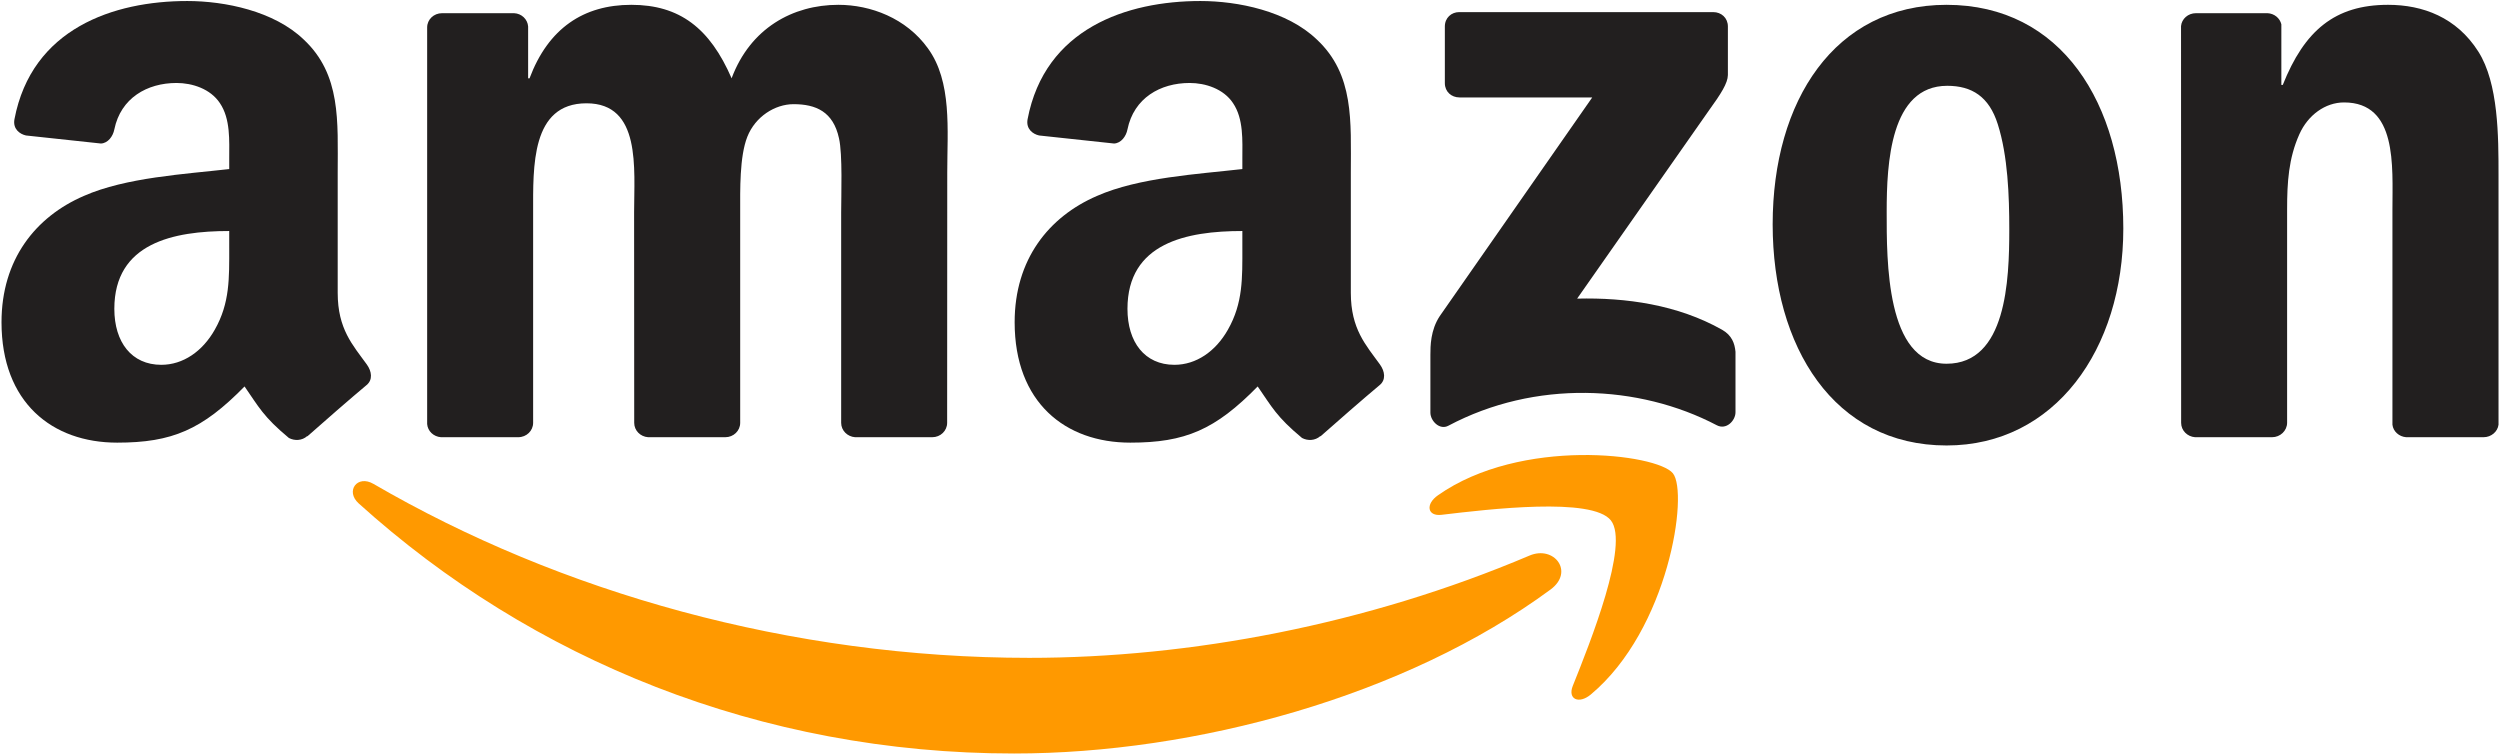
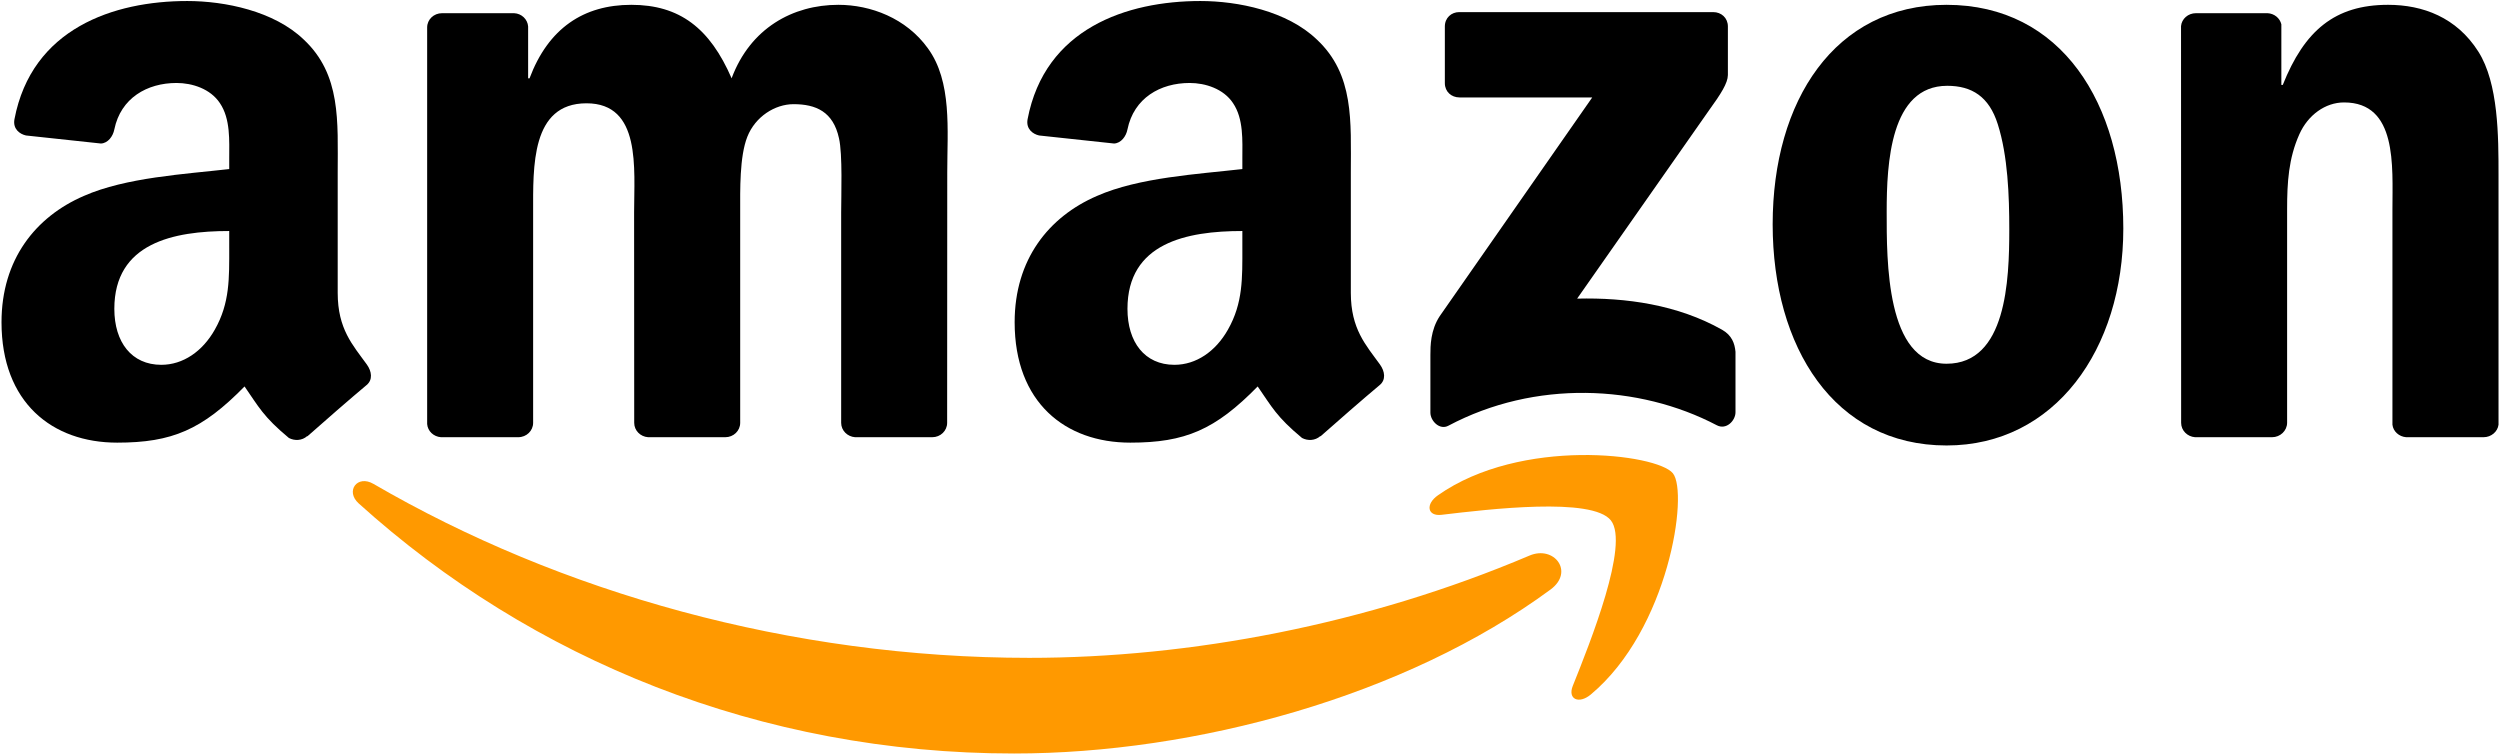
<svg xmlns="http://www.w3.org/2000/svg" xmlns:xlink="http://www.w3.org/1999/xlink" version="1.1" width="603" height="182" style="fill:#221f1f" id="svg1936">
-   <path d="m 374.006,142.184 c -34.999,25.797 -85.729,39.561 -129.406,39.561 -61.243,0 -116.377,-22.651 -158.088,-60.325 -3.277,-2.963 -0.341,-7 3.592,-4.693 45.014,26.191 100.673,41.947 158.166,41.947 38.775,0 81.43,-8.022 120.65,-24.67 5.925,-2.517 10.88,3.88 5.086,8.18" id="path8" style="fill:#ff9900" />
-   <path d="m 388.557,125.536 c -4.457,-5.715 -29.573,-2.7 -40.846,-1.363 -3.434,0.419 -3.959,-2.569 -0.865,-4.719 20.003,-14.078 52.827,-10.015 56.655,-5.296 3.828,4.745 -0.996,37.647 -19.794,53.351 -2.884,2.412 -5.637,1.127 -4.352,-2.071 4.221,-10.539 13.685,-34.161 9.202,-39.902" id="path10" style="fill:#ff9900" />
-   <path d="M 348.497,20.066 V 6.381 c 0,-2.071 1.573,-3.461 3.461,-3.461 h 61.269 c 1.966,0 3.539,1.416 3.539,3.461 v 11.719 c -0.026,1.966 -1.678,4.536 -4.614,8.599 l -31.749,45.329 c 11.798,-0.288 24.251,1.468 34.947,7.498 2.412,1.363 3.067,3.356 3.251,5.322 V 99.451 c 0,1.992 -2.202,4.326 -4.509,3.12 -18.85,-9.884 -43.887,-10.959 -64.729,0.105 -2.124,1.154 -4.352,-1.154 -4.352,-3.146 V 85.661 c 0,-2.228 0.026,-6.03 2.255,-9.412 l 36.782,-52.748 h -32.011 c -1.966,0 -3.539,-1.389 -3.539,-3.434" id="path12" />
-   <path d="m 124.999,105.454 h -18.64 c -1.783,-0.131 -3.198,-1.468 -3.33,-3.172 V 6.617 c 0,-1.914 1.599,-3.434 3.592,-3.434 h 17.382 c 1.809,0.079 3.251,1.468 3.382,3.198 v 12.505 h 0.341 c 4.536,-12.086 13.056,-17.723 24.539,-17.723 11.666,0 18.955,5.637 24.198,17.723 4.509,-12.086 14.76,-17.723 25.745,-17.723 7.813,0 16.359,3.225 21.576,10.461 5.899,8.049 4.693,19.741 4.693,29.992 l -0.026,60.377 c 0,1.914 -1.599,3.461 -3.592,3.461 h -18.614 c -1.861,-0.131 -3.356,-1.625 -3.356,-3.461 V 51.29 c 0,-4.037 0.367,-14.105 -0.524,-17.932 -1.389,-6.423 -5.558,-8.232 -10.959,-8.232 -4.509,0 -9.228,3.015 -11.142,7.839 -1.914,4.824 -1.73,12.899 -1.73,18.326 v 50.703 c 0,1.914 -1.599,3.461 -3.592,3.461 h -18.614 c -1.888,-0.131 -3.356,-1.625 -3.356,-3.461 L 152.946,51.29 c 0,-10.67 1.757,-26.374 -11.483,-26.374 -13.397,0 -12.872,15.311 -12.872,26.374 v 50.703 c 0,1.914 -1.599,3.461 -3.592,3.461" id="path14" />
-   <path d="m 469.514,1.164 c 27.659,0 42.629,23.752 42.629,53.954 0,29.179 -16.543,52.329 -42.629,52.329 -27.161,0 -41.947,-23.752 -41.947,-53.351 0,-29.782 14.97,-52.932 41.947,-52.932 m 0.157,19.532 c -13.738,0 -14.603,18.719 -14.603,30.385 0,11.693 -0.184,36.651 14.445,36.651 14.445,0 15.127,-20.135 15.127,-32.404 0,-8.075 -0.341,-17.723 -2.779,-25.378 -2.097,-6.659 -6.266,-9.255 -12.191,-9.255" id="path16" />
-   <path d="M 548.008,105.454 H 529.446 c -1.861,-0.131 -3.356,-1.625 -3.356,-3.461 l -0.026,-95.691 c 0.157,-1.757 1.704,-3.12 3.592,-3.12 h 17.277 c 1.625,0.079 2.962,1.18 3.33,2.674 v 14.629 h 0.341 c 5.217,-13.082 12.532,-19.322 25.404,-19.322 8.363,0 16.517,3.015 21.76,11.273 4.876,7.655 4.876,20.528 4.876,29.782 v 60.22 c -0.21,1.678 -1.757,3.015 -3.592,3.015 h -18.693 c -1.704,-0.131 -3.12,-1.389 -3.303,-3.015 V 50.478 c 0,-10.461 1.206,-25.771 -11.667,-25.771 -4.535,0 -8.704,3.041 -10.775,7.655 -2.622,5.846 -2.962,11.667 -2.962,18.116 v 51.516 c -0.026,1.914 -1.652,3.461 -3.644,3.461" id="path18" />
+   <path fill="#000000" d="m 374.006,142.184 c -34.999,25.797 -85.729,39.561 -129.406,39.561 -61.243,0 -116.377,-22.651 -158.088,-60.325 -3.277,-2.963 -0.341,-7 3.592,-4.693 45.014,26.191 100.673,41.947 158.166,41.947 38.775,0 81.43,-8.022 120.65,-24.67 5.925,-2.517 10.88,3.88 5.086,8.18" id="path8" style="fill:#ff9900" />
+   <path fill="#000000" d="m 388.557,125.536 c -4.457,-5.715 -29.573,-2.7 -40.846,-1.363 -3.434,0.419 -3.959,-2.569 -0.865,-4.719 20.003,-14.078 52.827,-10.015 56.655,-5.296 3.828,4.745 -0.996,37.647 -19.794,53.351 -2.884,2.412 -5.637,1.127 -4.352,-2.071 4.221,-10.539 13.685,-34.161 9.202,-39.902" id="path10" style="fill:#ff9900" />
+   <path fill="#000000" d="M 348.497,20.066 V 6.381 c 0,-2.071 1.573,-3.461 3.461,-3.461 h 61.269 c 1.966,0 3.539,1.416 3.539,3.461 v 11.719 c -0.026,1.966 -1.678,4.536 -4.614,8.599 l -31.749,45.329 c 11.798,-0.288 24.251,1.468 34.947,7.498 2.412,1.363 3.067,3.356 3.251,5.322 V 99.451 c 0,1.992 -2.202,4.326 -4.509,3.12 -18.85,-9.884 -43.887,-10.959 -64.729,0.105 -2.124,1.154 -4.352,-1.154 -4.352,-3.146 V 85.661 c 0,-2.228 0.026,-6.03 2.255,-9.412 l 36.782,-52.748 h -32.011 c -1.966,0 -3.539,-1.389 -3.539,-3.434" id="path12" />
+   <path fill="#000000" d="m 124.999,105.454 h -18.64 c -1.783,-0.131 -3.198,-1.468 -3.33,-3.172 V 6.617 c 0,-1.914 1.599,-3.434 3.592,-3.434 h 17.382 c 1.809,0.079 3.251,1.468 3.382,3.198 v 12.505 h 0.341 c 4.536,-12.086 13.056,-17.723 24.539,-17.723 11.666,0 18.955,5.637 24.198,17.723 4.509,-12.086 14.76,-17.723 25.745,-17.723 7.813,0 16.359,3.225 21.576,10.461 5.899,8.049 4.693,19.741 4.693,29.992 l -0.026,60.377 c 0,1.914 -1.599,3.461 -3.592,3.461 h -18.614 c -1.861,-0.131 -3.356,-1.625 -3.356,-3.461 V 51.29 c 0,-4.037 0.367,-14.105 -0.524,-17.932 -1.389,-6.423 -5.558,-8.232 -10.959,-8.232 -4.509,0 -9.228,3.015 -11.142,7.839 -1.914,4.824 -1.73,12.899 -1.73,18.326 v 50.703 c 0,1.914 -1.599,3.461 -3.592,3.461 h -18.614 c -1.888,-0.131 -3.356,-1.625 -3.356,-3.461 L 152.946,51.29 c 0,-10.67 1.757,-26.374 -11.483,-26.374 -13.397,0 -12.872,15.311 -12.872,26.374 v 50.703 c 0,1.914 -1.599,3.461 -3.592,3.461" id="path14" />
+   <path fill="#000000" d="m 469.514,1.164 c 27.659,0 42.629,23.752 42.629,53.954 0,29.179 -16.543,52.329 -42.629,52.329 -27.161,0 -41.947,-23.752 -41.947,-53.351 0,-29.782 14.97,-52.932 41.947,-52.932 m 0.157,19.532 c -13.738,0 -14.603,18.719 -14.603,30.385 0,11.693 -0.184,36.651 14.445,36.651 14.445,0 15.127,-20.135 15.127,-32.404 0,-8.075 -0.341,-17.723 -2.779,-25.378 -2.097,-6.659 -6.266,-9.255 -12.191,-9.255" id="path16" />
+   <path fill="#000000" d="M 548.008,105.454 H 529.446 c -1.861,-0.131 -3.356,-1.625 -3.356,-3.461 l -0.026,-95.691 c 0.157,-1.757 1.704,-3.12 3.592,-3.12 h 17.277 c 1.625,0.079 2.962,1.18 3.33,2.674 v 14.629 h 0.341 c 5.217,-13.082 12.532,-19.322 25.404,-19.322 8.363,0 16.517,3.015 21.76,11.273 4.876,7.655 4.876,20.528 4.876,29.782 v 60.22 c -0.21,1.678 -1.757,3.015 -3.592,3.015 h -18.693 c -1.704,-0.131 -3.12,-1.389 -3.303,-3.015 V 50.478 c 0,-10.461 1.206,-25.771 -11.667,-25.771 -4.535,0 -8.704,3.041 -10.775,7.655 -2.622,5.846 -2.962,11.667 -2.962,18.116 v 51.516 c -0.026,1.914 -1.652,3.461 -3.644,3.461" id="path18" />
  <use xlink:href="#path30" transform="translate(244.3672)" id="use28" />
-   <path d="M 55.288,59.758 V 55.721 c -13.475,0 -27.711,2.884 -27.711,18.771 0,8.049 4.168,13.502 11.326,13.502 5.243,0 9.936,-3.225 12.899,-8.468 3.67,-6.449 3.487,-12.505 3.487,-19.767 m 18.797,45.434 c -1.232,1.101 -3.015,1.18 -4.404,0.446 -6.187,-5.138 -7.288,-7.524 -10.696,-12.427 -10.225,10.434 -17.46,13.554 -30.726,13.554 -15.678,0 -27.895,-9.674 -27.895,-29.048 0,-15.127 8.206,-25.43 19.872,-30.464 10.12,-4.457 24.251,-5.243 35.052,-6.476 v -2.412 c 0,-4.431 0.341,-9.674 -2.255,-13.502 -2.281,-3.434 -6.633,-4.85 -10.461,-4.85 -7.105,0 -13.449,3.644 -14.996,11.195 -0.315,1.678 -1.547,3.33 -3.225,3.408 L 6.263,32.676 C 4.742,32.335 3.064,31.103 3.484,28.77 7.652,6.853 27.446,0.246 45.169,0.246 c 9.071,0 20.921,2.412 28.078,9.281 9.071,8.468 8.206,19.767 8.206,32.063 v 29.048 c 0,8.73 3.618,12.558 7.026,17.277 1.206,1.678 1.468,3.697 -0.052,4.955 -3.801,3.172 -10.565,9.071 -14.288,12.374 l -0.052,-0.052" id="path30" />
+   <path fill="#000000" d="M 55.288,59.758 V 55.721 c -13.475,0 -27.711,2.884 -27.711,18.771 0,8.049 4.168,13.502 11.326,13.502 5.243,0 9.936,-3.225 12.899,-8.468 3.67,-6.449 3.487,-12.505 3.487,-19.767 m 18.797,45.434 c -1.232,1.101 -3.015,1.18 -4.404,0.446 -6.187,-5.138 -7.288,-7.524 -10.696,-12.427 -10.225,10.434 -17.46,13.554 -30.726,13.554 -15.678,0 -27.895,-9.674 -27.895,-29.048 0,-15.127 8.206,-25.43 19.872,-30.464 10.12,-4.457 24.251,-5.243 35.052,-6.476 v -2.412 c 0,-4.431 0.341,-9.674 -2.255,-13.502 -2.281,-3.434 -6.633,-4.85 -10.461,-4.85 -7.105,0 -13.449,3.644 -14.996,11.195 -0.315,1.678 -1.547,3.33 -3.225,3.408 L 6.263,32.676 C 4.742,32.335 3.064,31.103 3.484,28.77 7.652,6.853 27.446,0.246 45.169,0.246 c 9.071,0 20.921,2.412 28.078,9.281 9.071,8.468 8.206,19.767 8.206,32.063 v 29.048 c 0,8.73 3.618,12.558 7.026,17.277 1.206,1.678 1.468,3.697 -0.052,4.955 -3.801,3.172 -10.565,9.071 -14.288,12.374 l -0.052,-0.052" id="path30" />
</svg>
